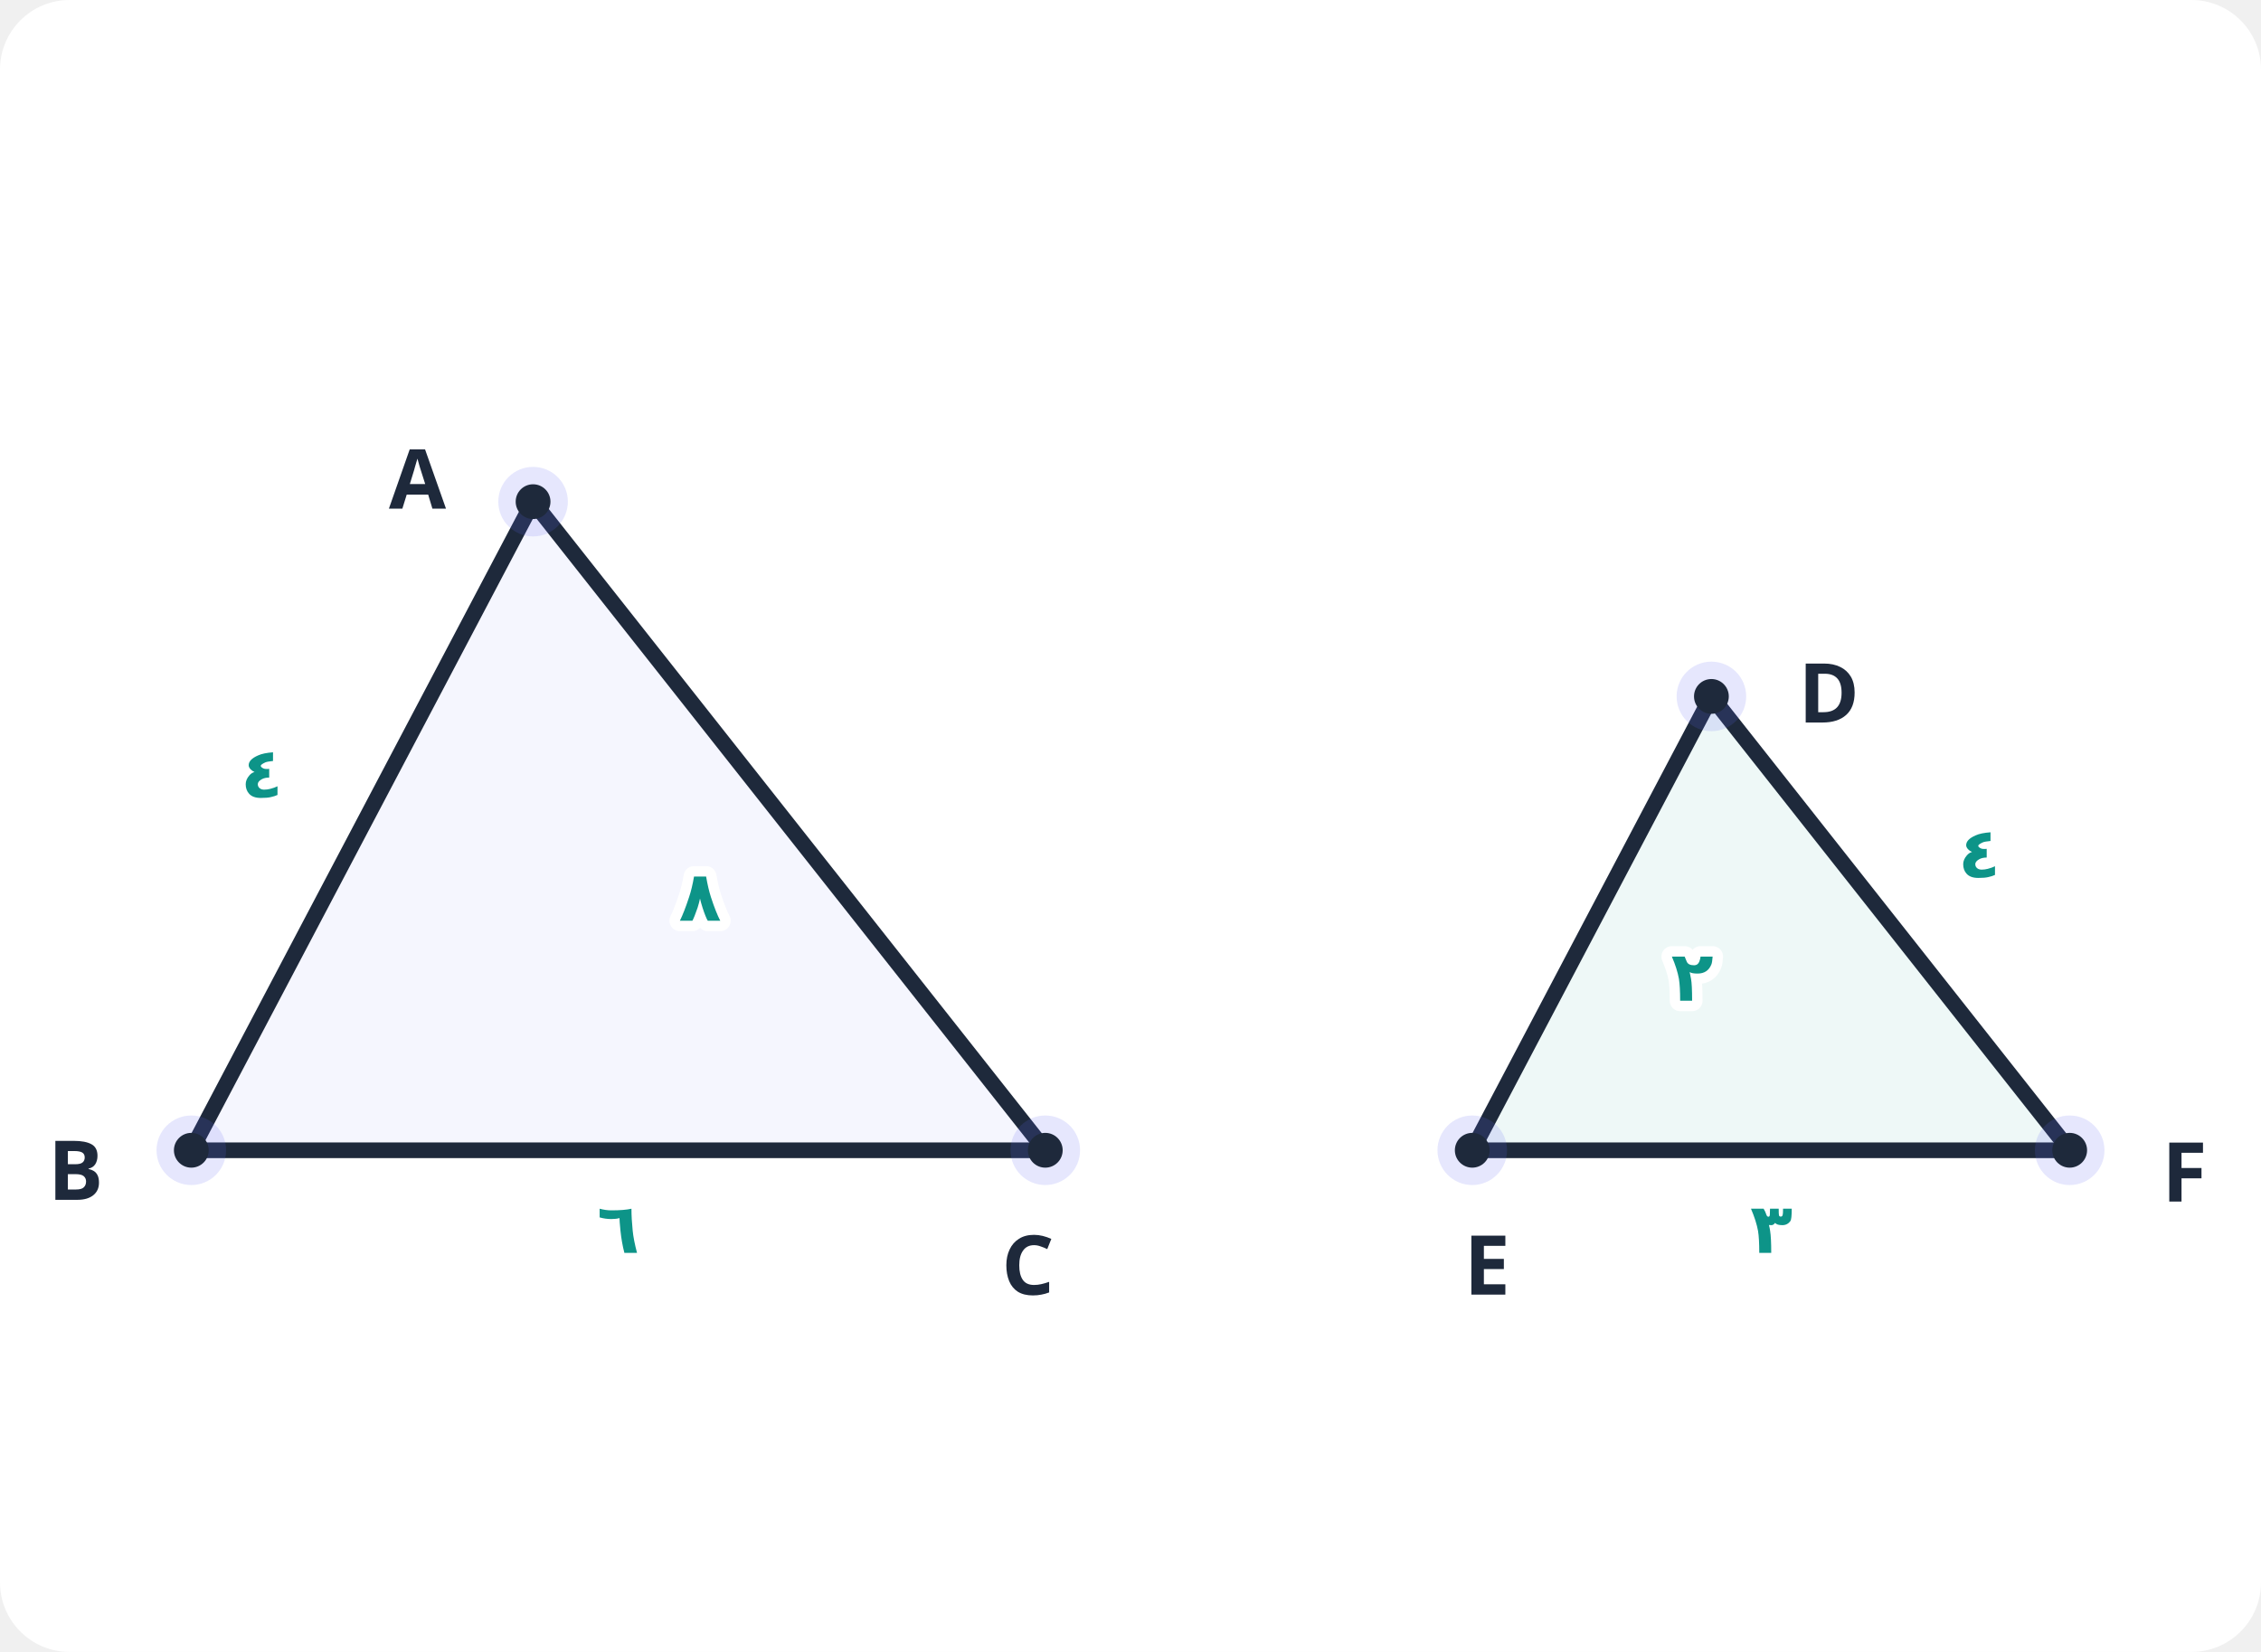
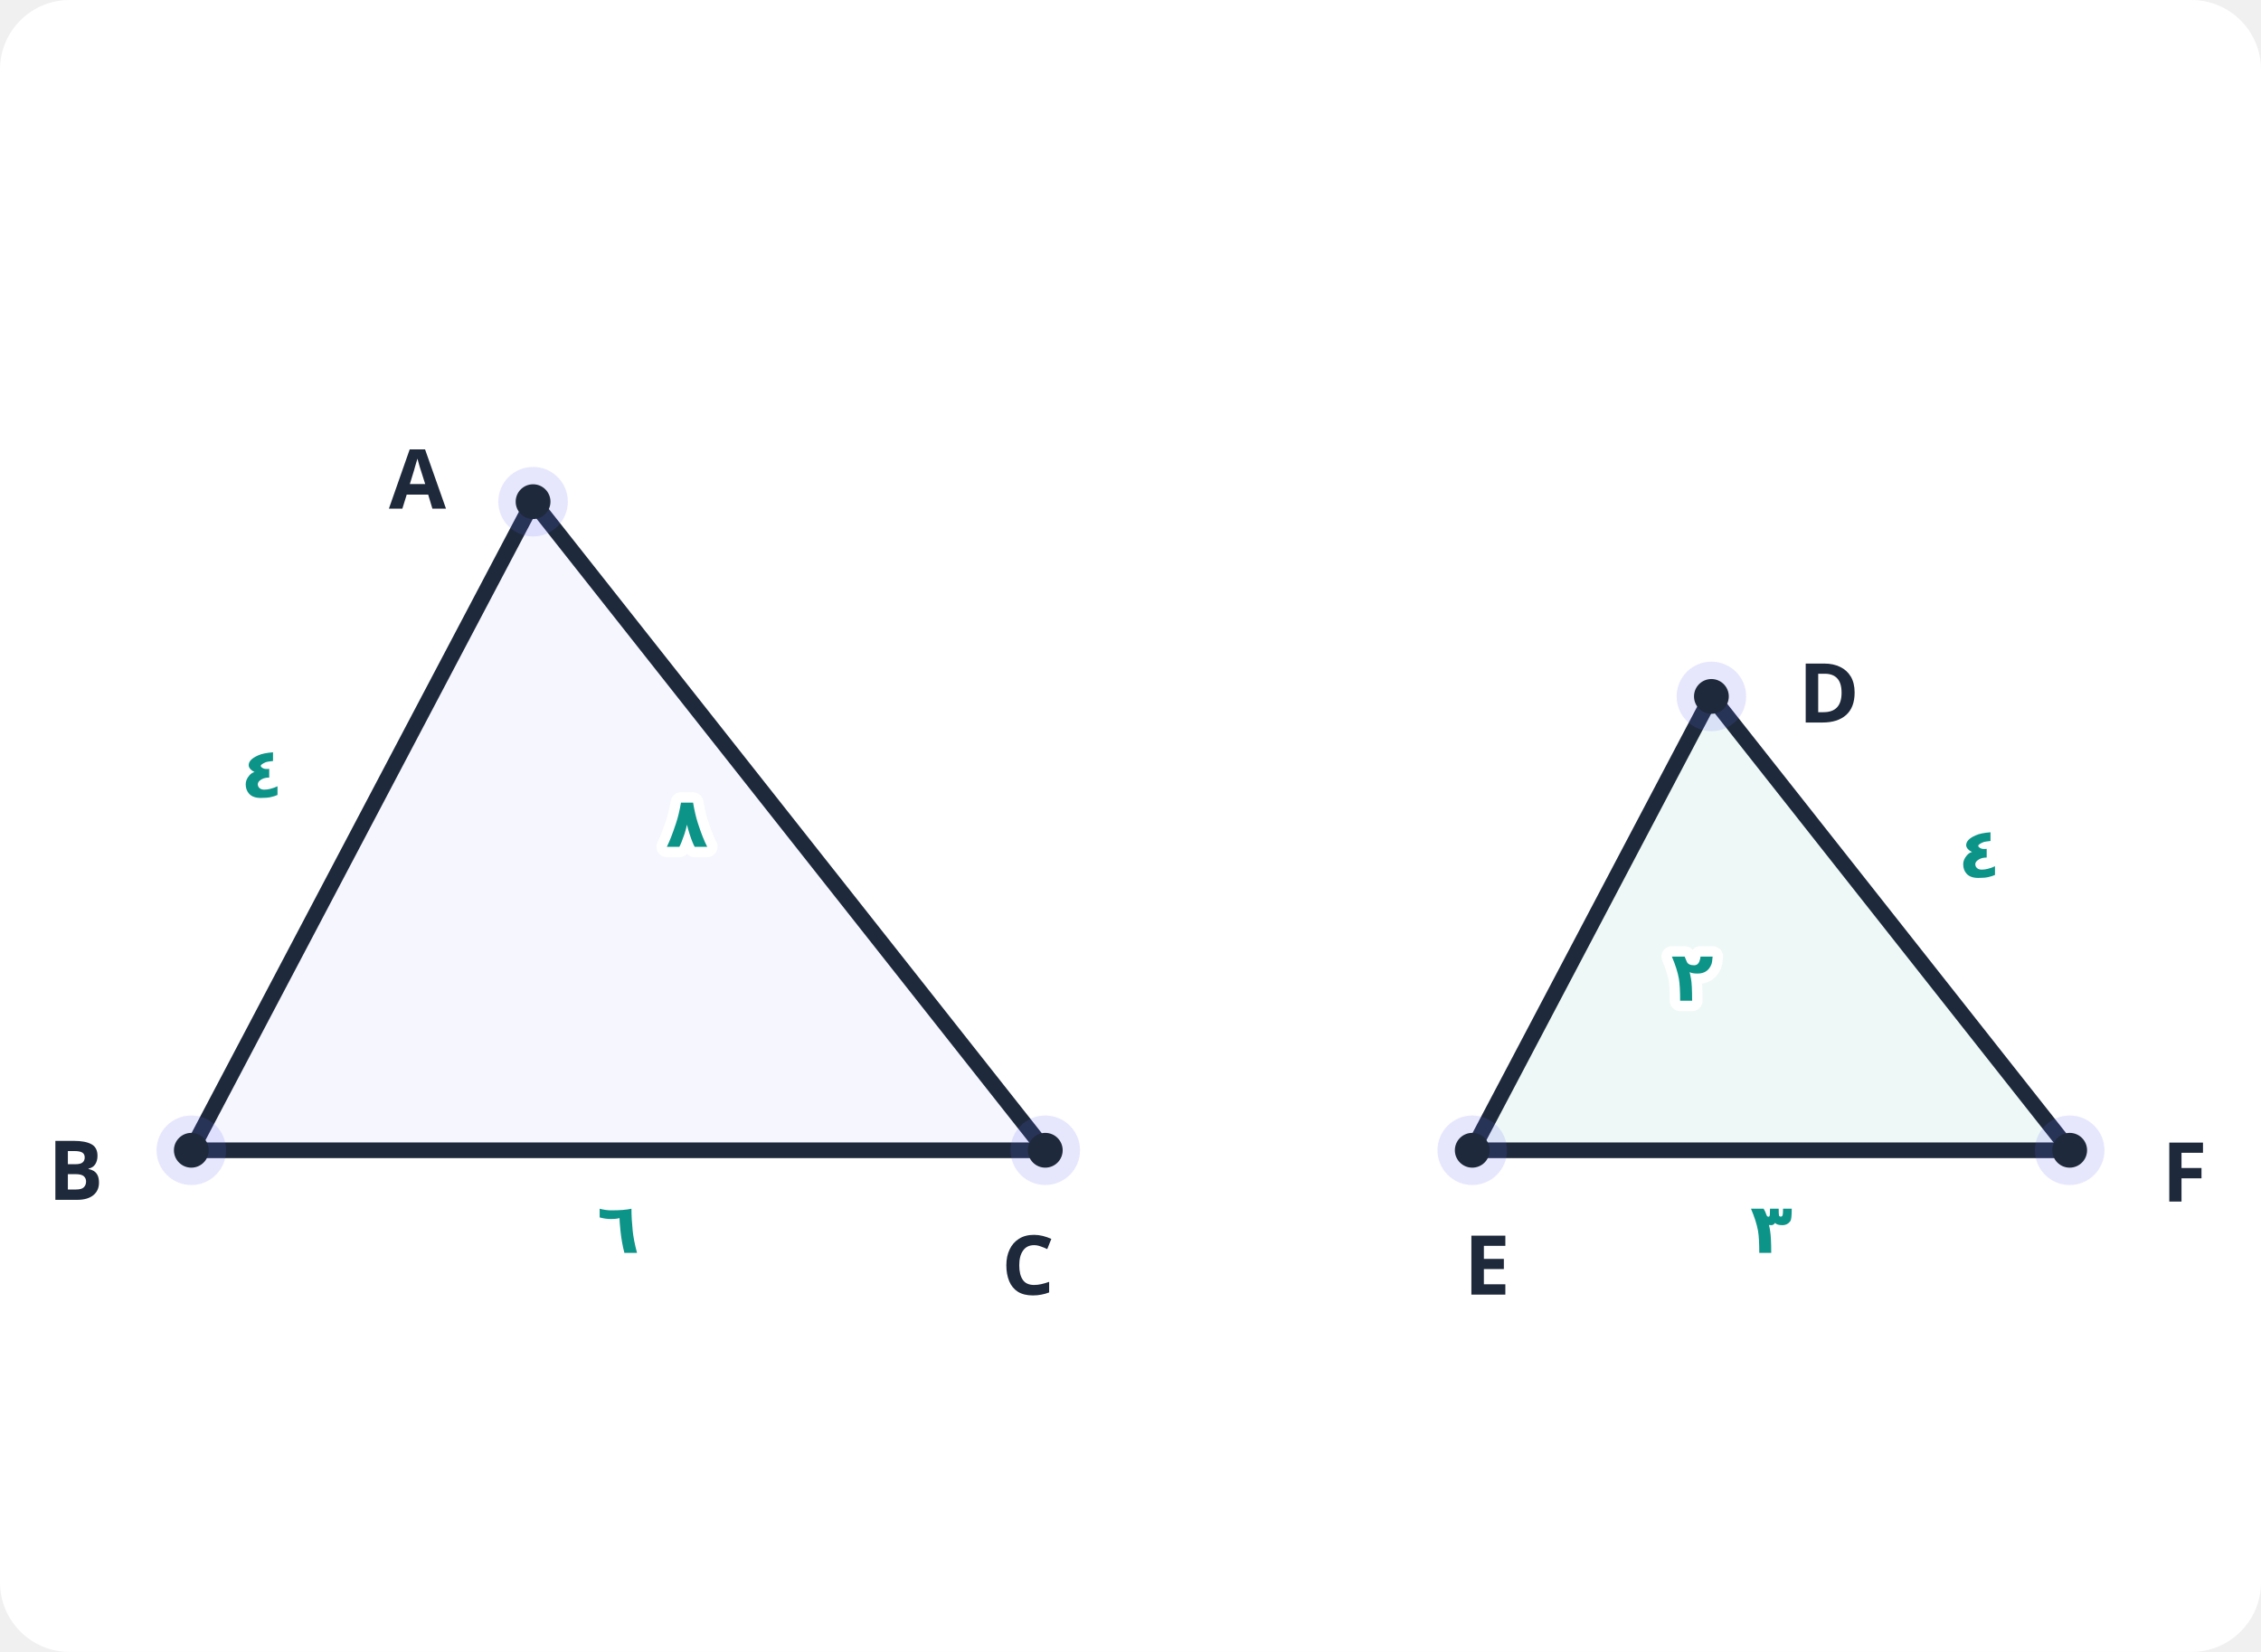
- <svg xmlns="http://www.w3.org/2000/svg" viewBox="0 0 260 190" preserveAspectRatio="xMidYMid meet" style="max-height:100%" class="w-full h-auto select-none">
+ <svg xmlns="http://www.w3.org/2000/svg" dir="ltr" viewBox="0 0 260 190" preserveAspectRatio="xMidYMid meet" style="max-height:100%;direction:ltr" class="w-full h-auto select-none">
  <rect x="0" y="0" width="260" height="190" rx="8" fill="#FFFFFF" />
  <g class="geometry-surface-tints">
    <polygon points="61.3,57.7 22.0,132.3 120.2,132.3" fill="#6366F1" fill-opacity="0.06" stroke="none" />
    <polygon points="196.8,80.1 169.3,132.3 238.0,132.3" fill="#0D9488" fill-opacity="0.07" stroke="none" />
  </g>
  <line x1="61.3" y1="57.7" x2="22" y2="132.3" stroke="#1E293B" stroke-width="1.8" stroke-linecap="round" />
  <line x1="22" y1="132.3" x2="120.2" y2="132.3" stroke="#1E293B" stroke-width="1.8" stroke-linecap="round" />
  <line x1="61.3" y1="57.7" x2="120.2" y2="132.3" stroke="#1E293B" stroke-width="1.8" stroke-linecap="round" />
  <line x1="196.8" y1="80.1" x2="169.3" y2="132.3" stroke="#1E293B" stroke-width="1.8" stroke-linecap="round" />
  <line x1="169.3" y1="132.3" x2="238" y2="132.3" stroke="#1E293B" stroke-width="1.8" stroke-linecap="round" />
  <line x1="196.8" y1="80.1" x2="238" y2="132.3" stroke="#1E293B" stroke-width="1.8" stroke-linecap="round" />
  <circle cx="61.3" cy="57.7" r="4" fill="#6366F1" fill-opacity="0.16" />
  <circle cx="61.3" cy="57.7" r="2" fill="#1E293B" />
  <text x="48.0" y="58.5" text-anchor="middle" font-size="9.5" font-weight="900" font-family="system-ui, sans-serif" fill="#1E293B" paint-order="stroke" stroke="#ffffff" stroke-width="2.4" stroke-linejoin="round">A</text>
  <circle cx="22" cy="132.3" r="4" fill="#6366F1" fill-opacity="0.16" />
  <circle cx="22" cy="132.3" r="2" fill="#1E293B" />
  <text x="8.7" y="138.0" text-anchor="middle" font-size="9.5" font-weight="900" font-family="system-ui, sans-serif" fill="#1E293B" paint-order="stroke" stroke="#ffffff" stroke-width="2.4" stroke-linejoin="round">B</text>
  <circle cx="120.2" cy="132.3" r="4" fill="#6366F1" fill-opacity="0.16" />
  <circle cx="120.2" cy="132.3" r="2" fill="#1E293B" />
  <text x="118.2" y="148.9" text-anchor="middle" font-size="9.5" font-weight="900" font-family="system-ui, sans-serif" fill="#1E293B" paint-order="stroke" stroke="#ffffff" stroke-width="2.4" stroke-linejoin="round">C</text>
  <circle cx="196.8" cy="80.1" r="4" fill="#6366F1" fill-opacity="0.16" />
  <circle cx="196.8" cy="80.1" r="2" fill="#1E293B" />
  <text x="210.3" y="83.1" text-anchor="middle" font-size="9.5" font-weight="900" font-family="system-ui, sans-serif" fill="#1E293B" paint-order="stroke" stroke="#ffffff" stroke-width="2.4" stroke-linejoin="round">D</text>
  <circle cx="169.3" cy="132.3" r="4" fill="#6366F1" fill-opacity="0.16" />
  <circle cx="169.3" cy="132.3" r="2" fill="#1E293B" />
  <text x="171.0" y="148.9" text-anchor="middle" font-size="9.5" font-weight="900" font-family="system-ui, sans-serif" fill="#1E293B" paint-order="stroke" stroke="#ffffff" stroke-width="2.4" stroke-linejoin="round">E</text>
  <circle cx="238" cy="132.3" r="4" fill="#6366F1" fill-opacity="0.16" />
  <circle cx="238" cy="132.3" r="2" fill="#1E293B" />
  <text x="251.2" y="138.2" text-anchor="middle" font-size="9.5" font-weight="900" font-family="system-ui, sans-serif" fill="#1E293B" paint-order="stroke" stroke="#ffffff" stroke-width="2.4" stroke-linejoin="round">F</text>
  <text x="30.1" y="91.7" text-anchor="middle" font-size="8.0" font-weight="800" font-family="system-ui, sans-serif" fill="#0D9488" stroke="#FFFFFF" stroke-width="2.4" paint-order="stroke" stroke-linejoin="round">٤</text>
  <text x="71.1" y="144.1" text-anchor="middle" font-size="8.0" font-weight="800" font-family="system-ui, sans-serif" fill="#0D9488" stroke="#FFFFFF" stroke-width="2.4" paint-order="stroke" stroke-linejoin="round">٦</text>
-   <text x="80.5" y="105.9" text-anchor="middle" font-size="8.0" font-weight="800" font-family="system-ui, sans-serif" fill="#0D9488" stroke="#FFFFFF" stroke-width="2.4" paint-order="stroke" stroke-linejoin="round">٨</text>
+   <text x="79.0" y="97.4" text-anchor="middle" font-size="8.0" font-weight="800" font-family="system-ui, sans-serif" fill="#0D9488" stroke="#FFFFFF" stroke-width="2.4" paint-order="stroke" stroke-linejoin="round">٨</text>
  <text x="194.6" y="115.1" text-anchor="middle" font-size="8.0" font-weight="800" font-family="system-ui, sans-serif" fill="#0D9488" stroke="#FFFFFF" stroke-width="2.4" paint-order="stroke" stroke-linejoin="round">٢</text>
  <text x="203.7" y="144.1" text-anchor="middle" font-size="8.0" font-weight="800" font-family="system-ui, sans-serif" fill="#0D9488" stroke="#FFFFFF" stroke-width="2.4" paint-order="stroke" stroke-linejoin="round">٣</text>
  <text x="227.6" y="100.9" text-anchor="middle" font-size="8.0" font-weight="800" font-family="system-ui, sans-serif" fill="#0D9488" stroke="#FFFFFF" stroke-width="2.4" paint-order="stroke" stroke-linejoin="round">٤</text>
</svg>
